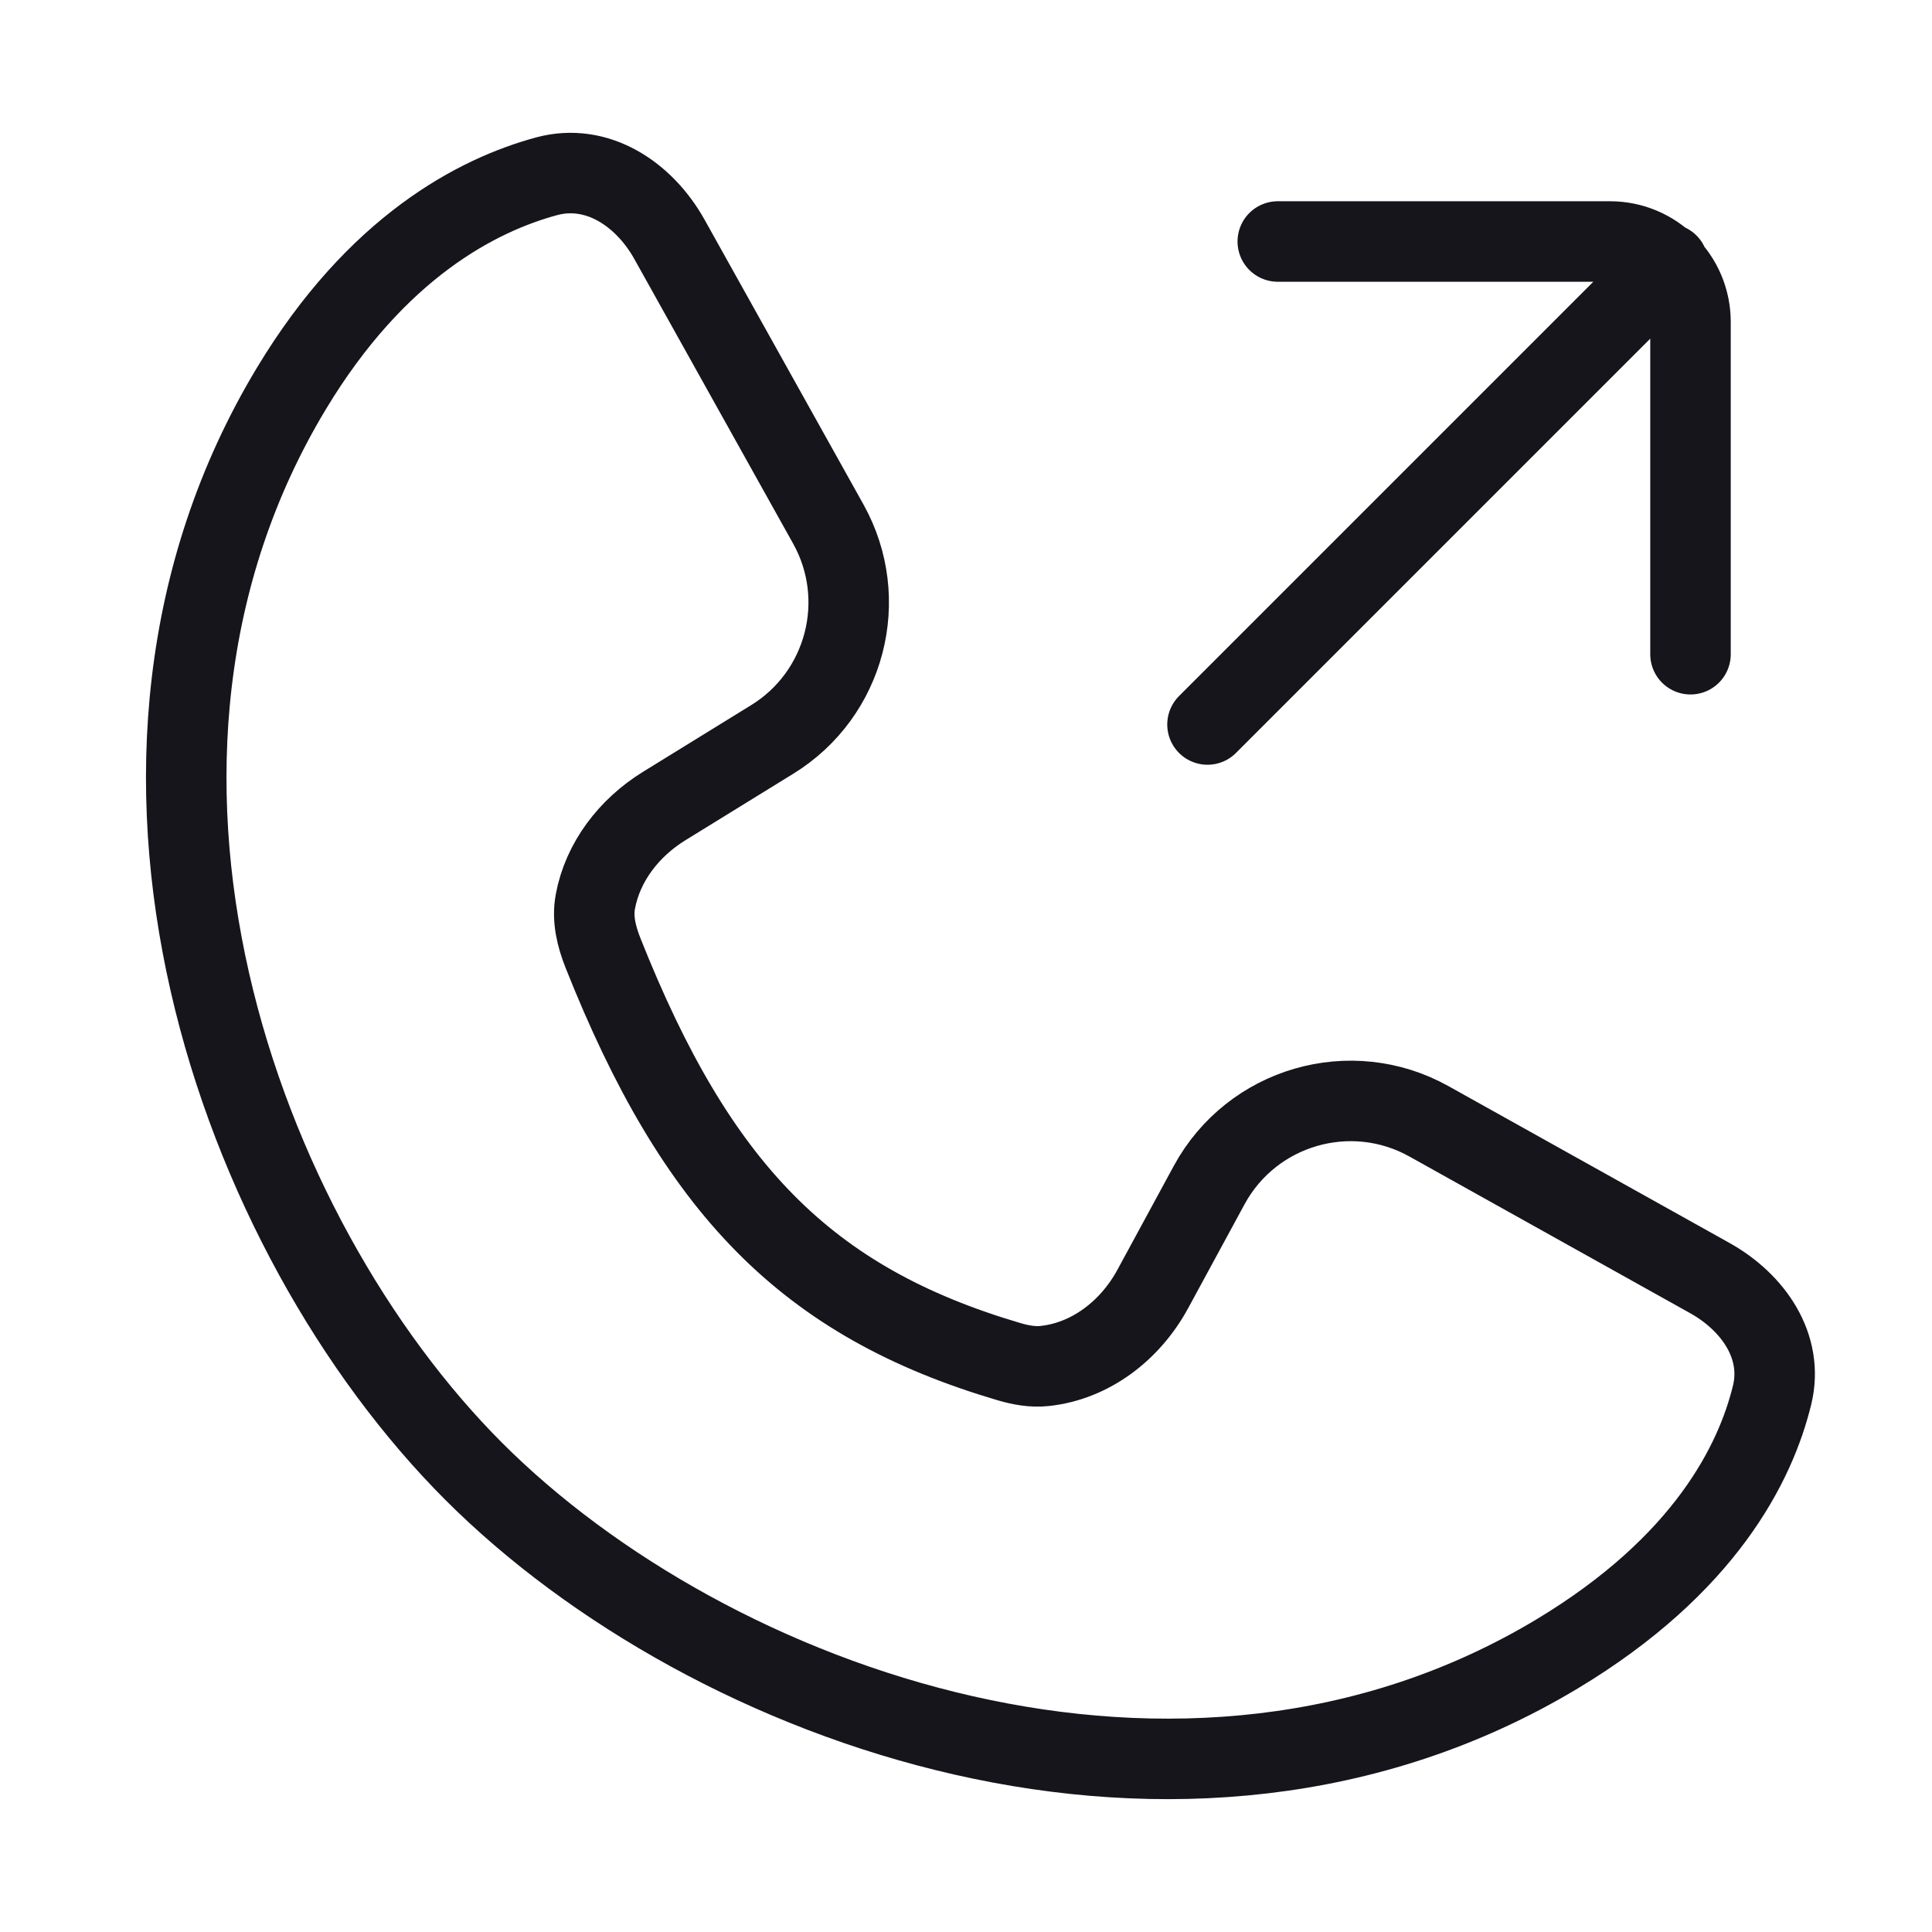
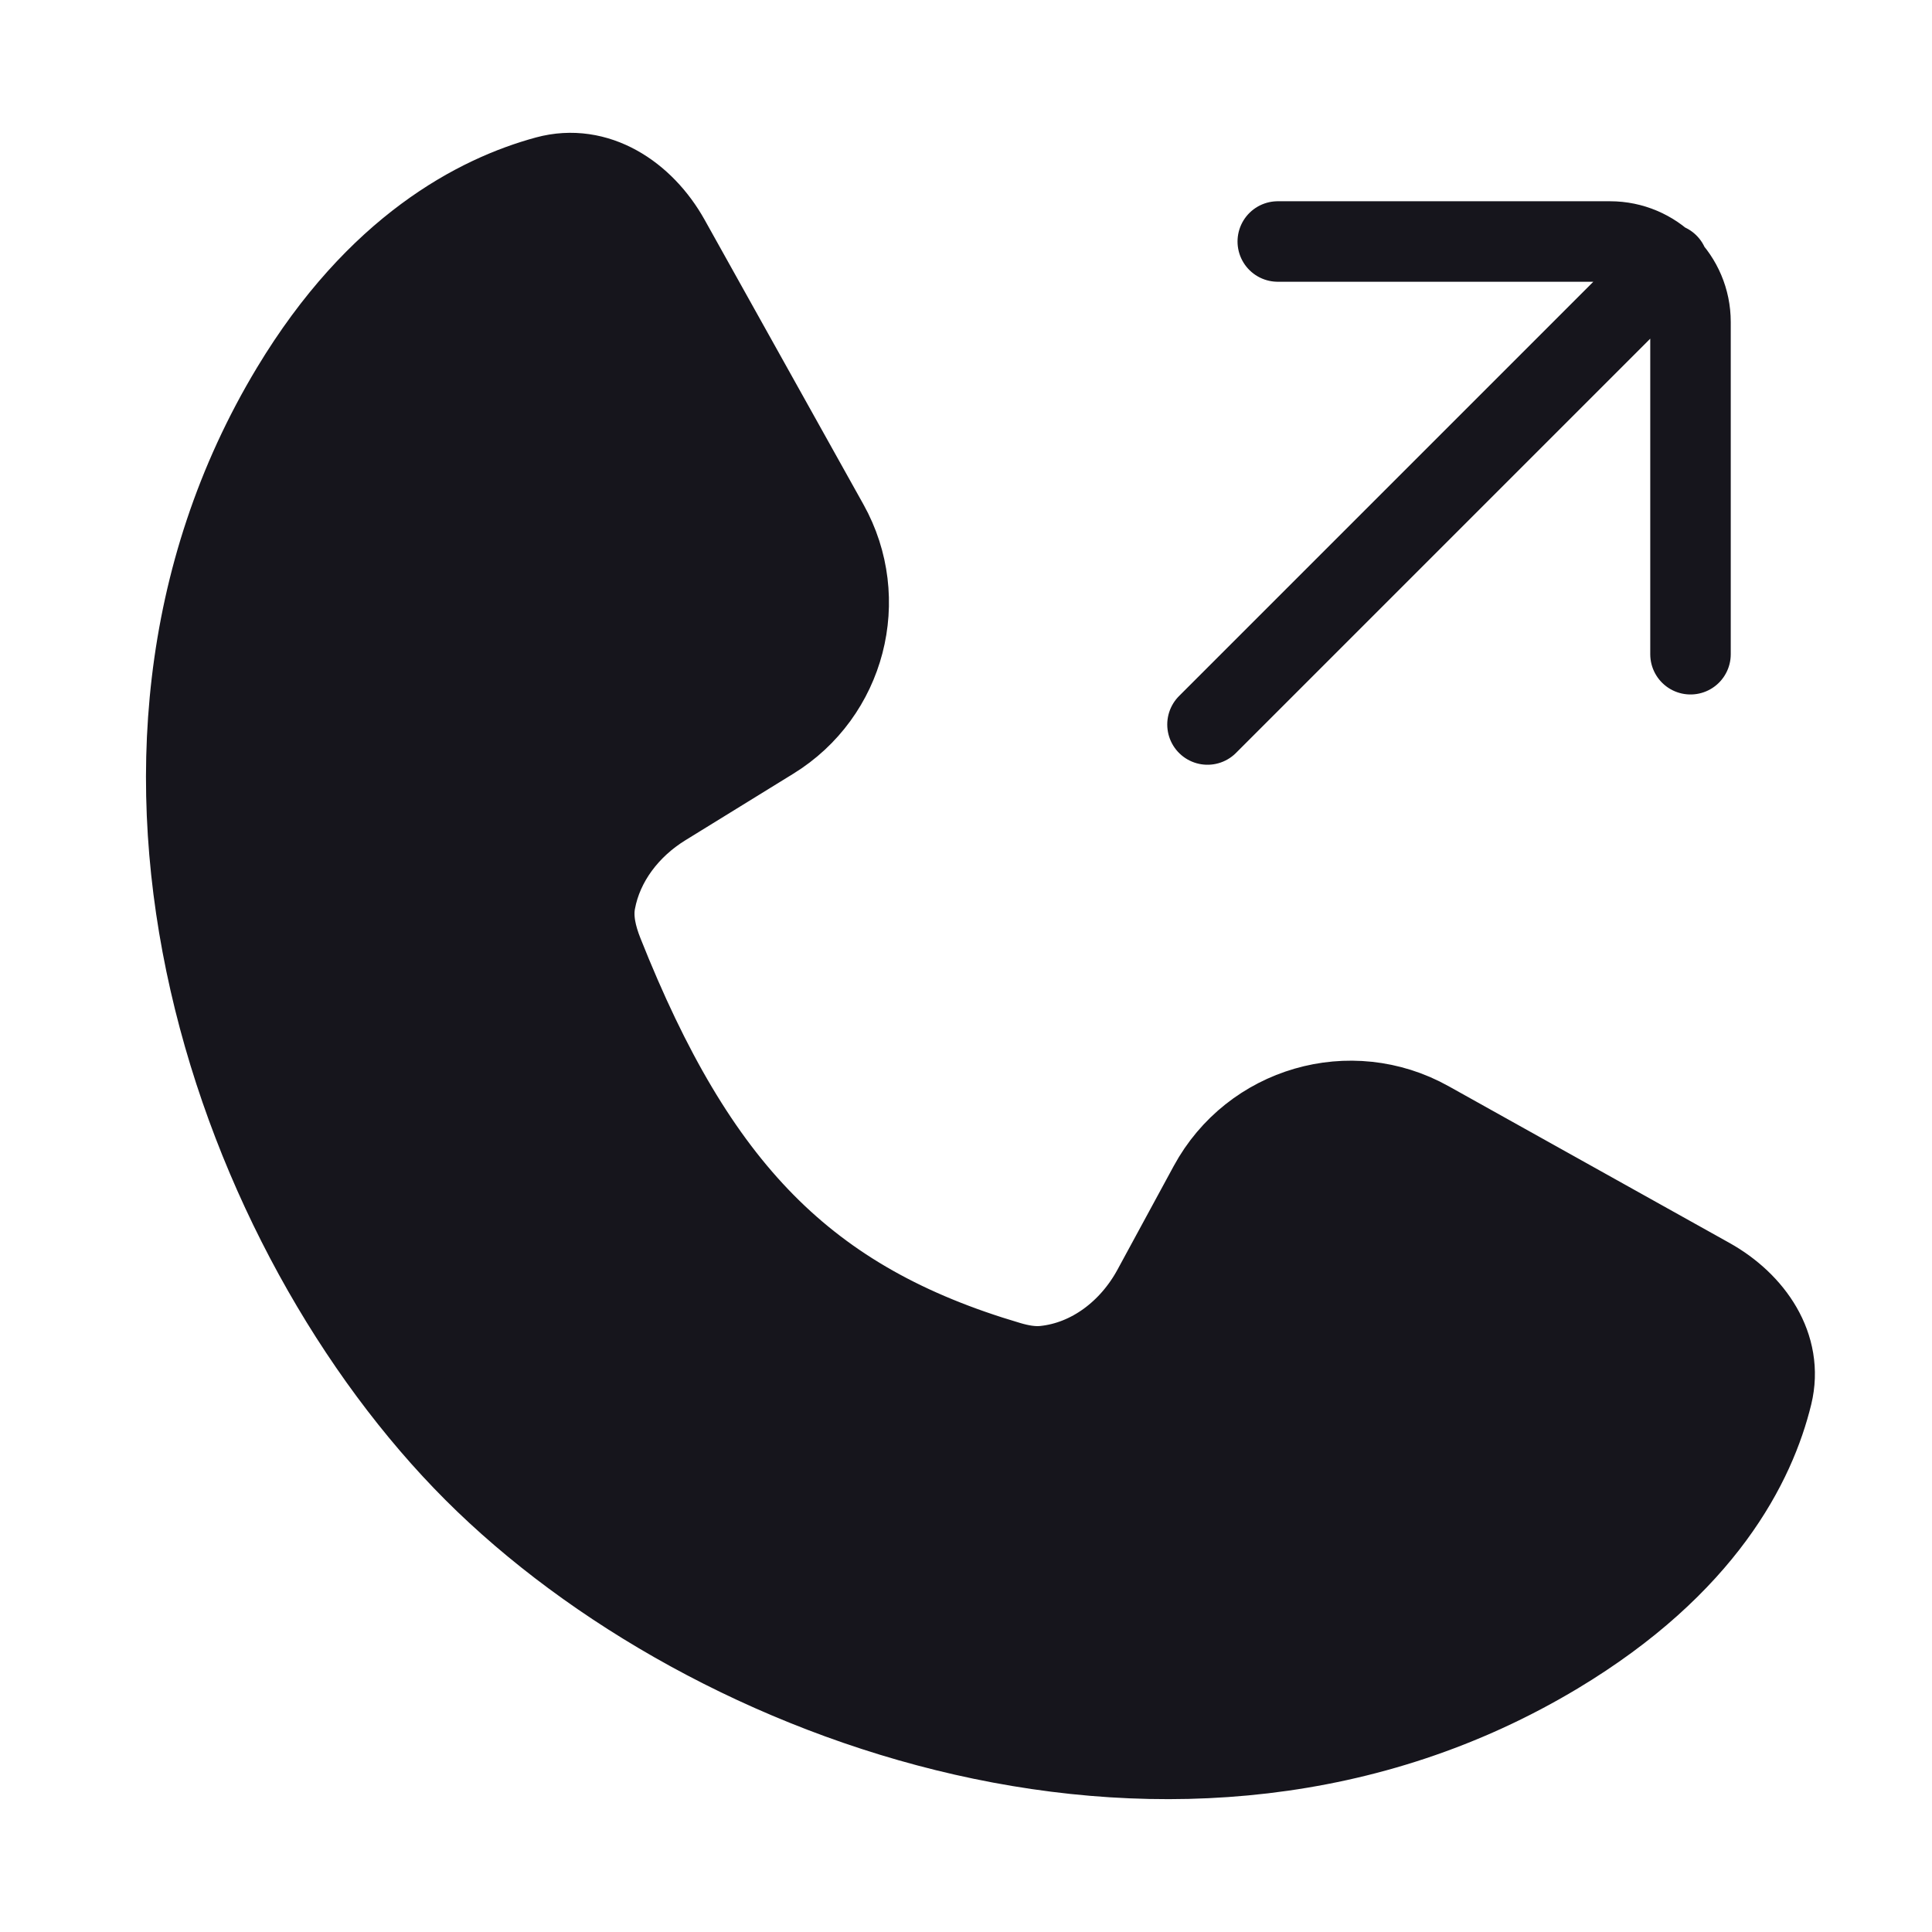
<svg xmlns="http://www.w3.org/2000/svg" width="24" height="24" viewBox="0 0 24 24" fill="none">
+   <path d="M6.789 2.19C5.931 2.423 4.68 3.067 3.621 4.824C0.823 9.465 2.956 15.349 5.887 18.28C8.817 21.21 14.697 23.336 19.342 20.546C21.18 19.441 21.808 18.176 22.014 17.328C22.16 16.727 21.781 16.179 21.241 15.877L17.752 13.93C16.78 13.387 15.551 13.744 15.02 14.723L14.321 16.011C14.04 16.529 13.546 16.909 12.975 16.969C12.826 16.985 12.677 16.957 12.534 16.915C10.013 16.172 8.653 14.764 7.491 11.839C7.41 11.635 7.355 11.415 7.396 11.199C7.487 10.709 7.812 10.284 8.249 10.014L9.592 9.186C10.504 8.625 10.811 7.444 10.289 6.509L8.316 2.973C7.999 2.406 7.415 2.021 6.789 2.19Z" fill="#16151C" />
  <path d="M15.873 3H20C20.276 3 20.526 3.112 20.707 3.293M21 8.127V4C21 3.724 20.888 3.474 20.707 3.293M15 9L20.707 3.293M20.707 3.293L20.721 3.279M3.621 4.824C4.68 3.067 5.931 2.423 6.789 2.19C7.415 2.021 7.999 2.406 8.316 2.973L10.289 6.509C10.811 7.444 10.504 8.625 9.592 9.186L8.249 10.014C7.812 10.284 7.487 10.709 7.396 11.199C7.355 11.415 7.41 11.635 7.491 11.839C8.653 14.764 10.013 16.172 12.534 16.915C12.677 16.957 12.826 16.985 12.975 16.969C13.546 16.909 14.04 16.529 14.321 16.011L15.02 14.723C15.551 13.744 16.78 13.387 17.752 13.93L21.241 15.877C21.781 16.179 22.16 16.727 22.014 17.328C21.808 18.176 21.18 19.441 19.342 20.546C14.697 23.336 8.817 21.21 5.887 18.28C2.956 15.349 0.823 9.465 3.621 4.824Z" stroke="#16151C" stroke-linecap="round" stroke-linejoin="round" />
</svg>
